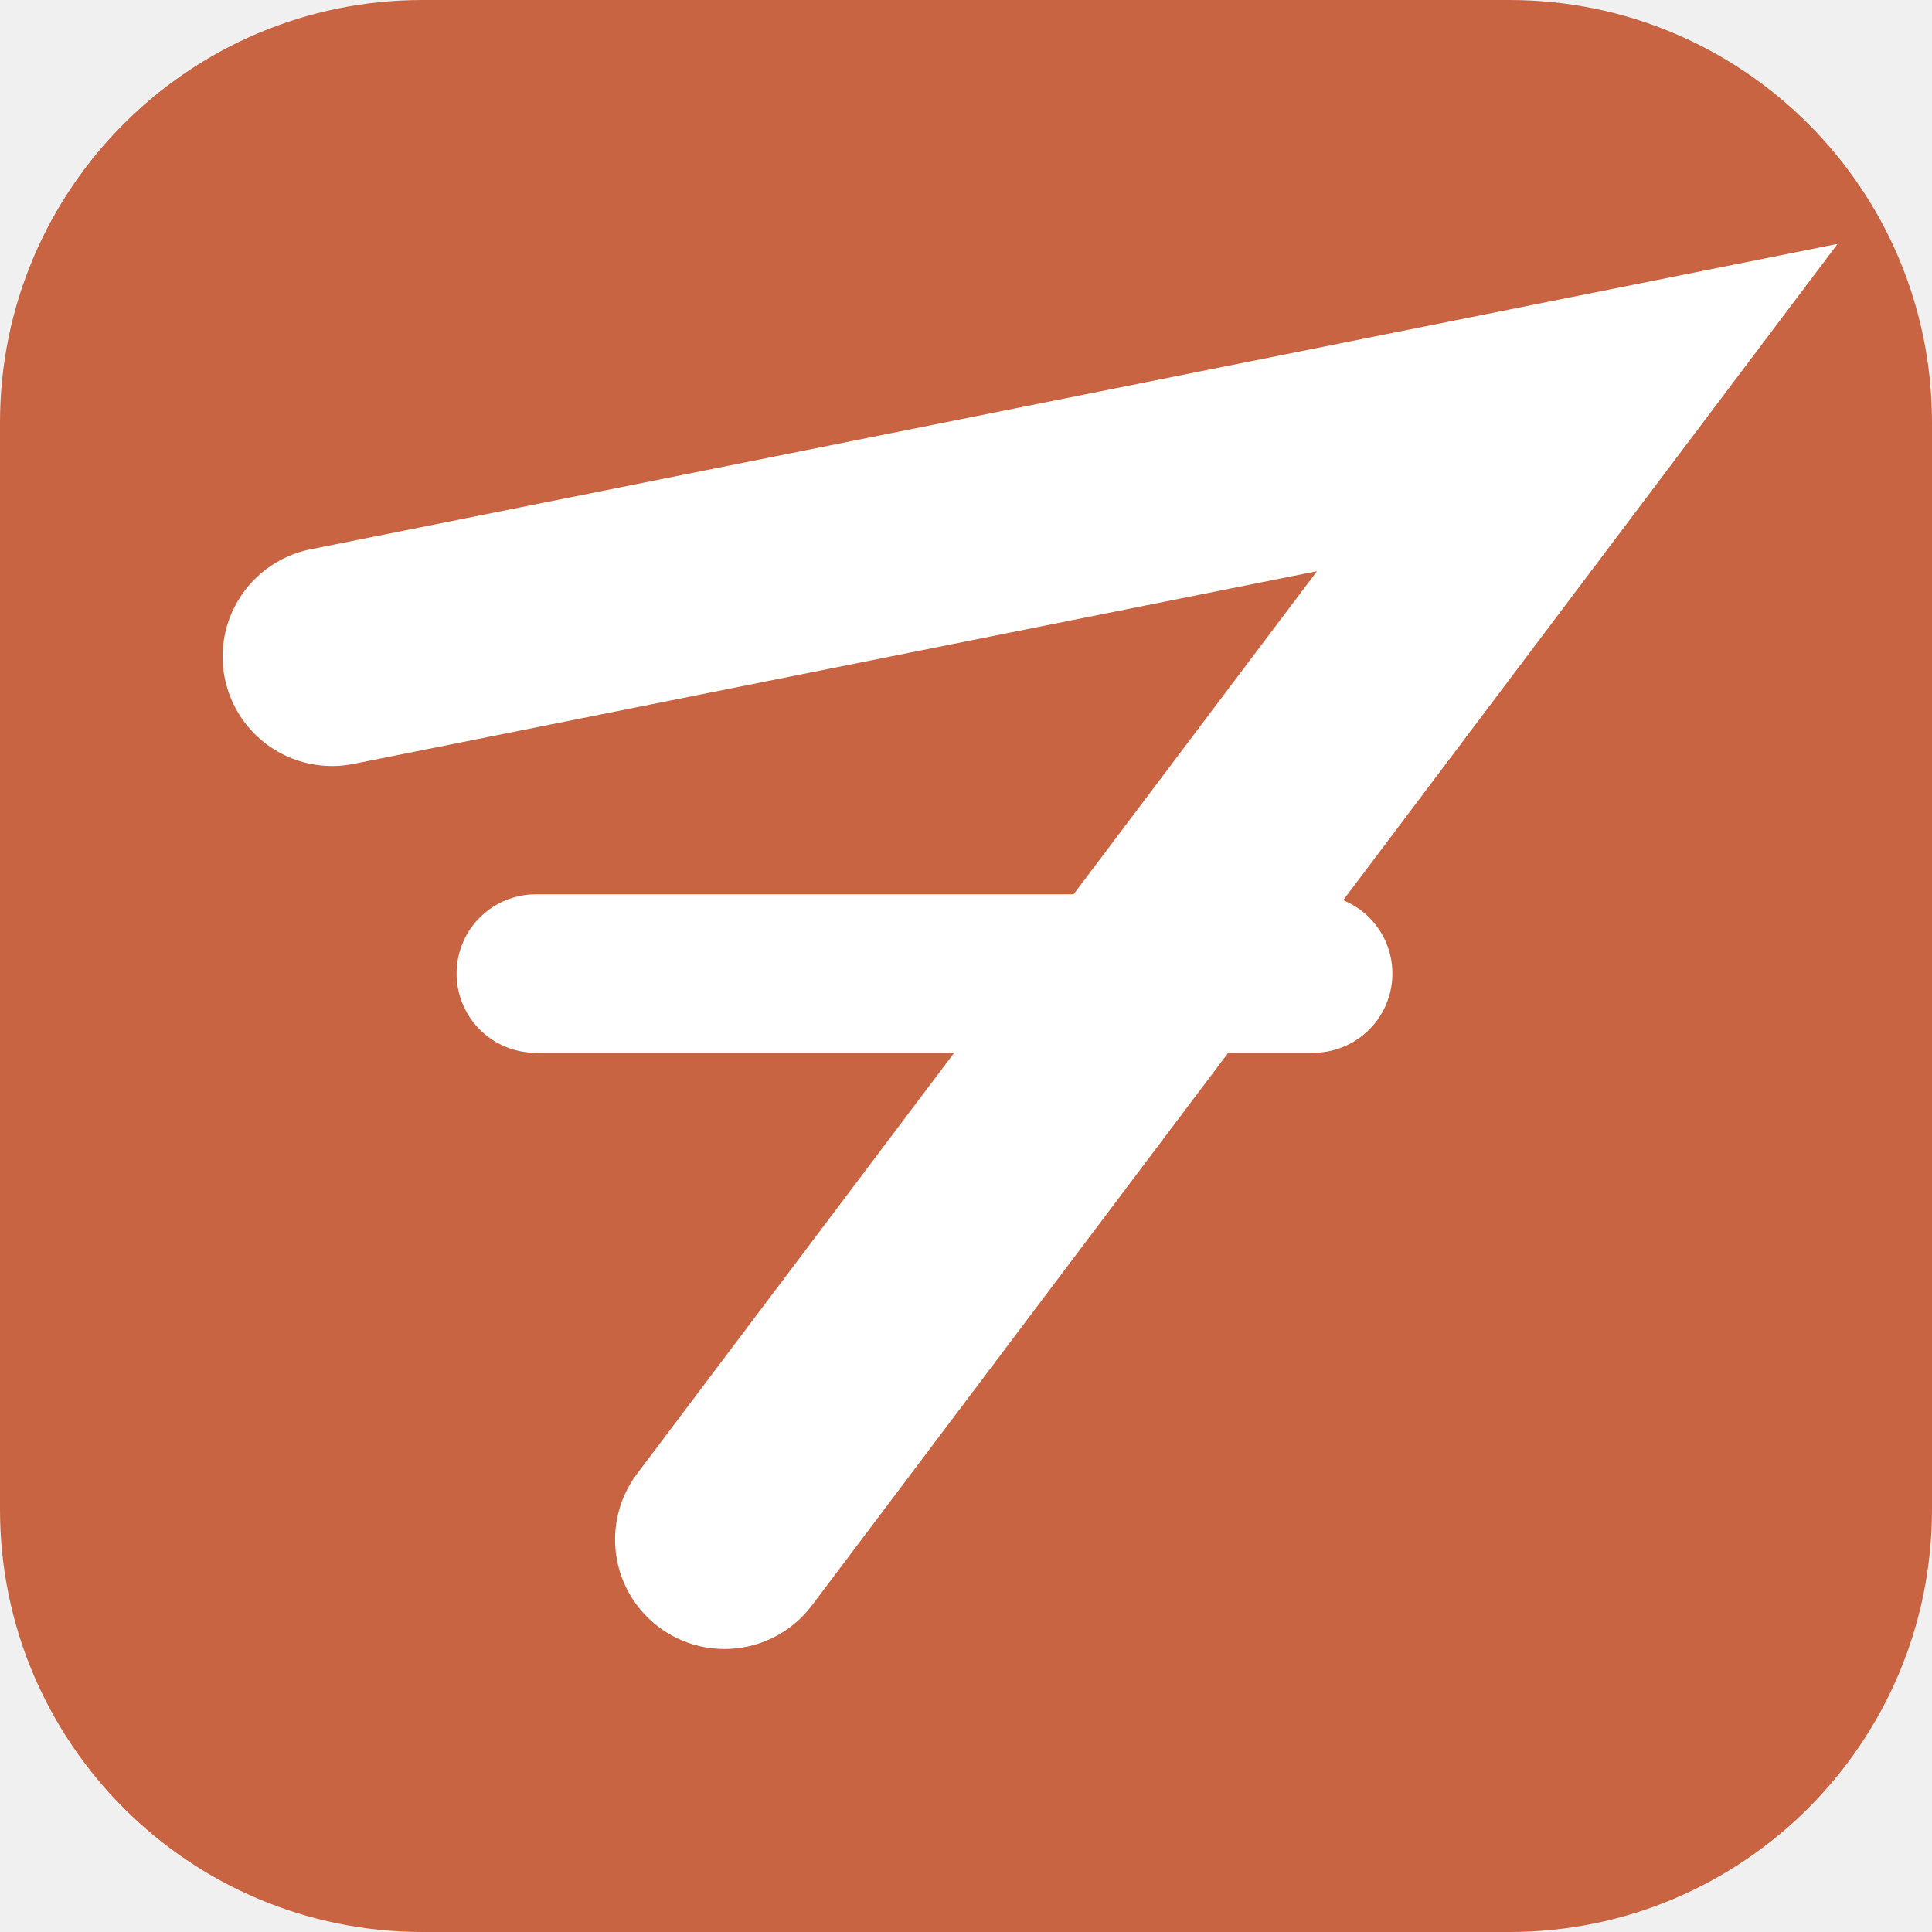
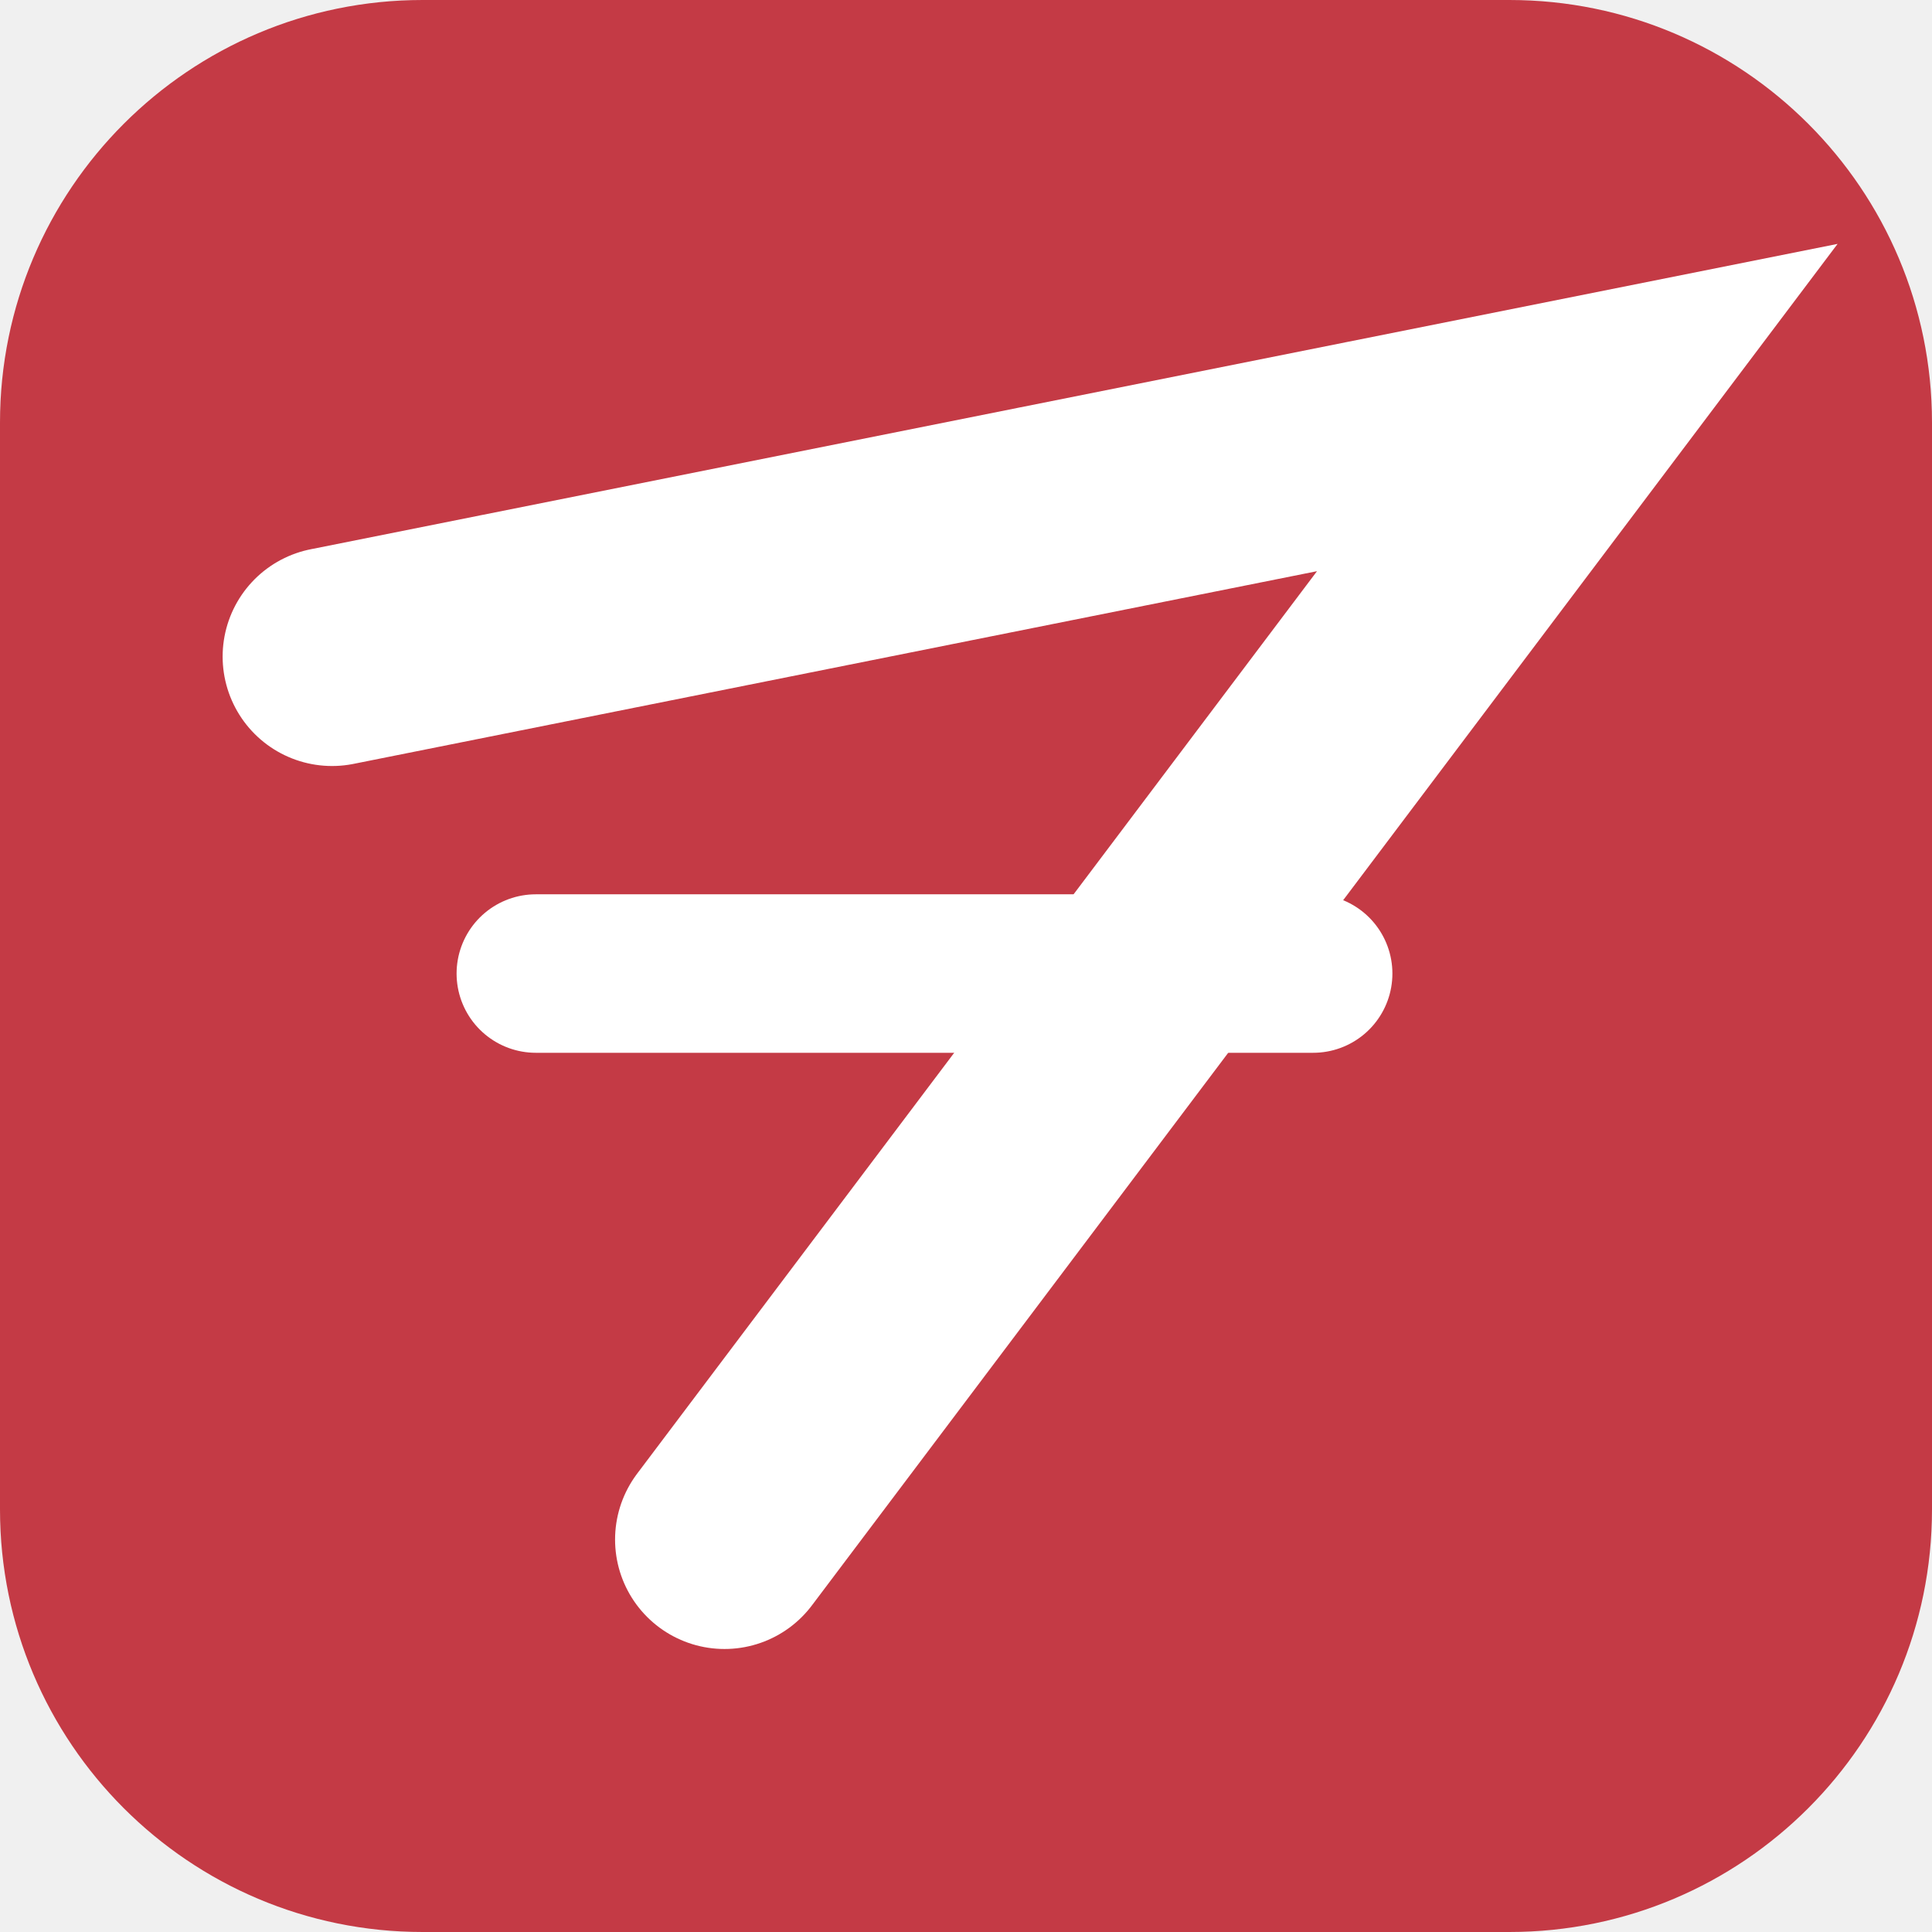
<svg xmlns="http://www.w3.org/2000/svg" viewBox="0 0 512 512">
-   <rect width="512" height="512" rx="112" fill="#c96442" />
+   <rect width="512" height="512" rx="112" fill="#c43a45" />
  <path d="M 88 174 L 418 108 L 192 408" fill="none" stroke="#ffffff" stroke-width="58" stroke-linecap="round" stroke-linejoin="miter" stroke-miterlimit="10" />
  <line x1="142" y1="258" x2="348" y2="258" stroke="#ffffff" stroke-width="42" stroke-linecap="round" />
</svg>
